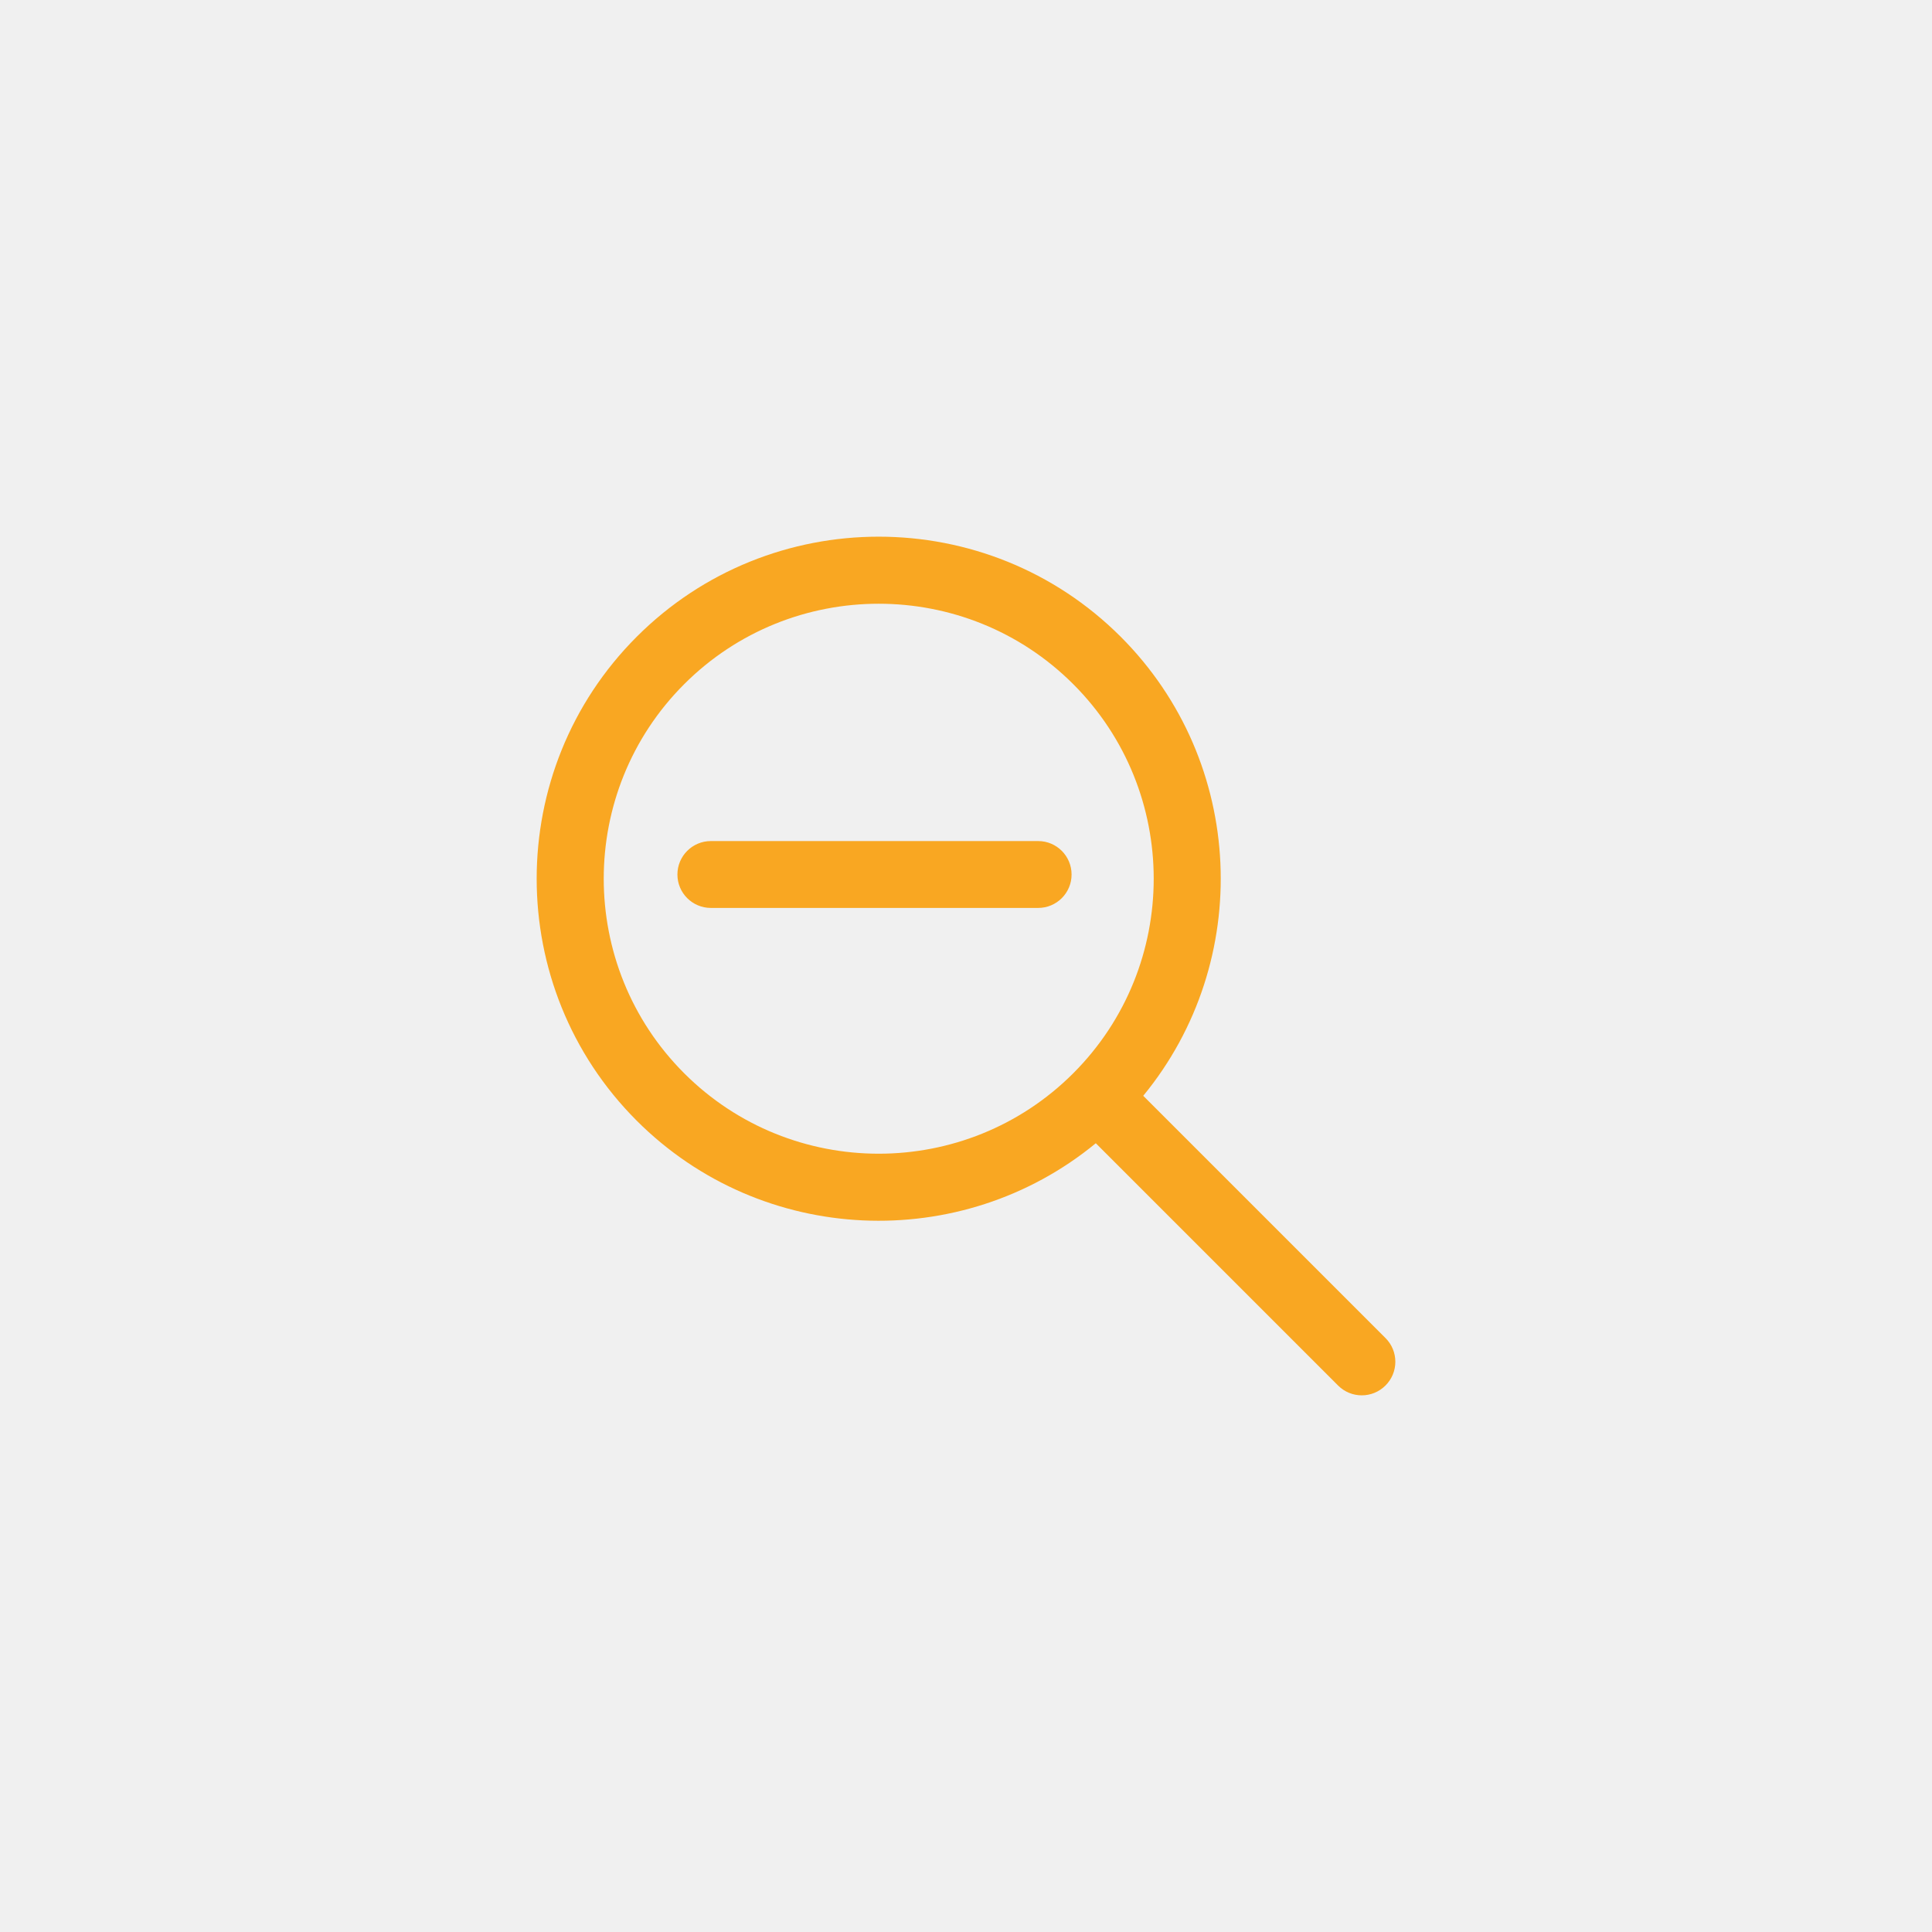
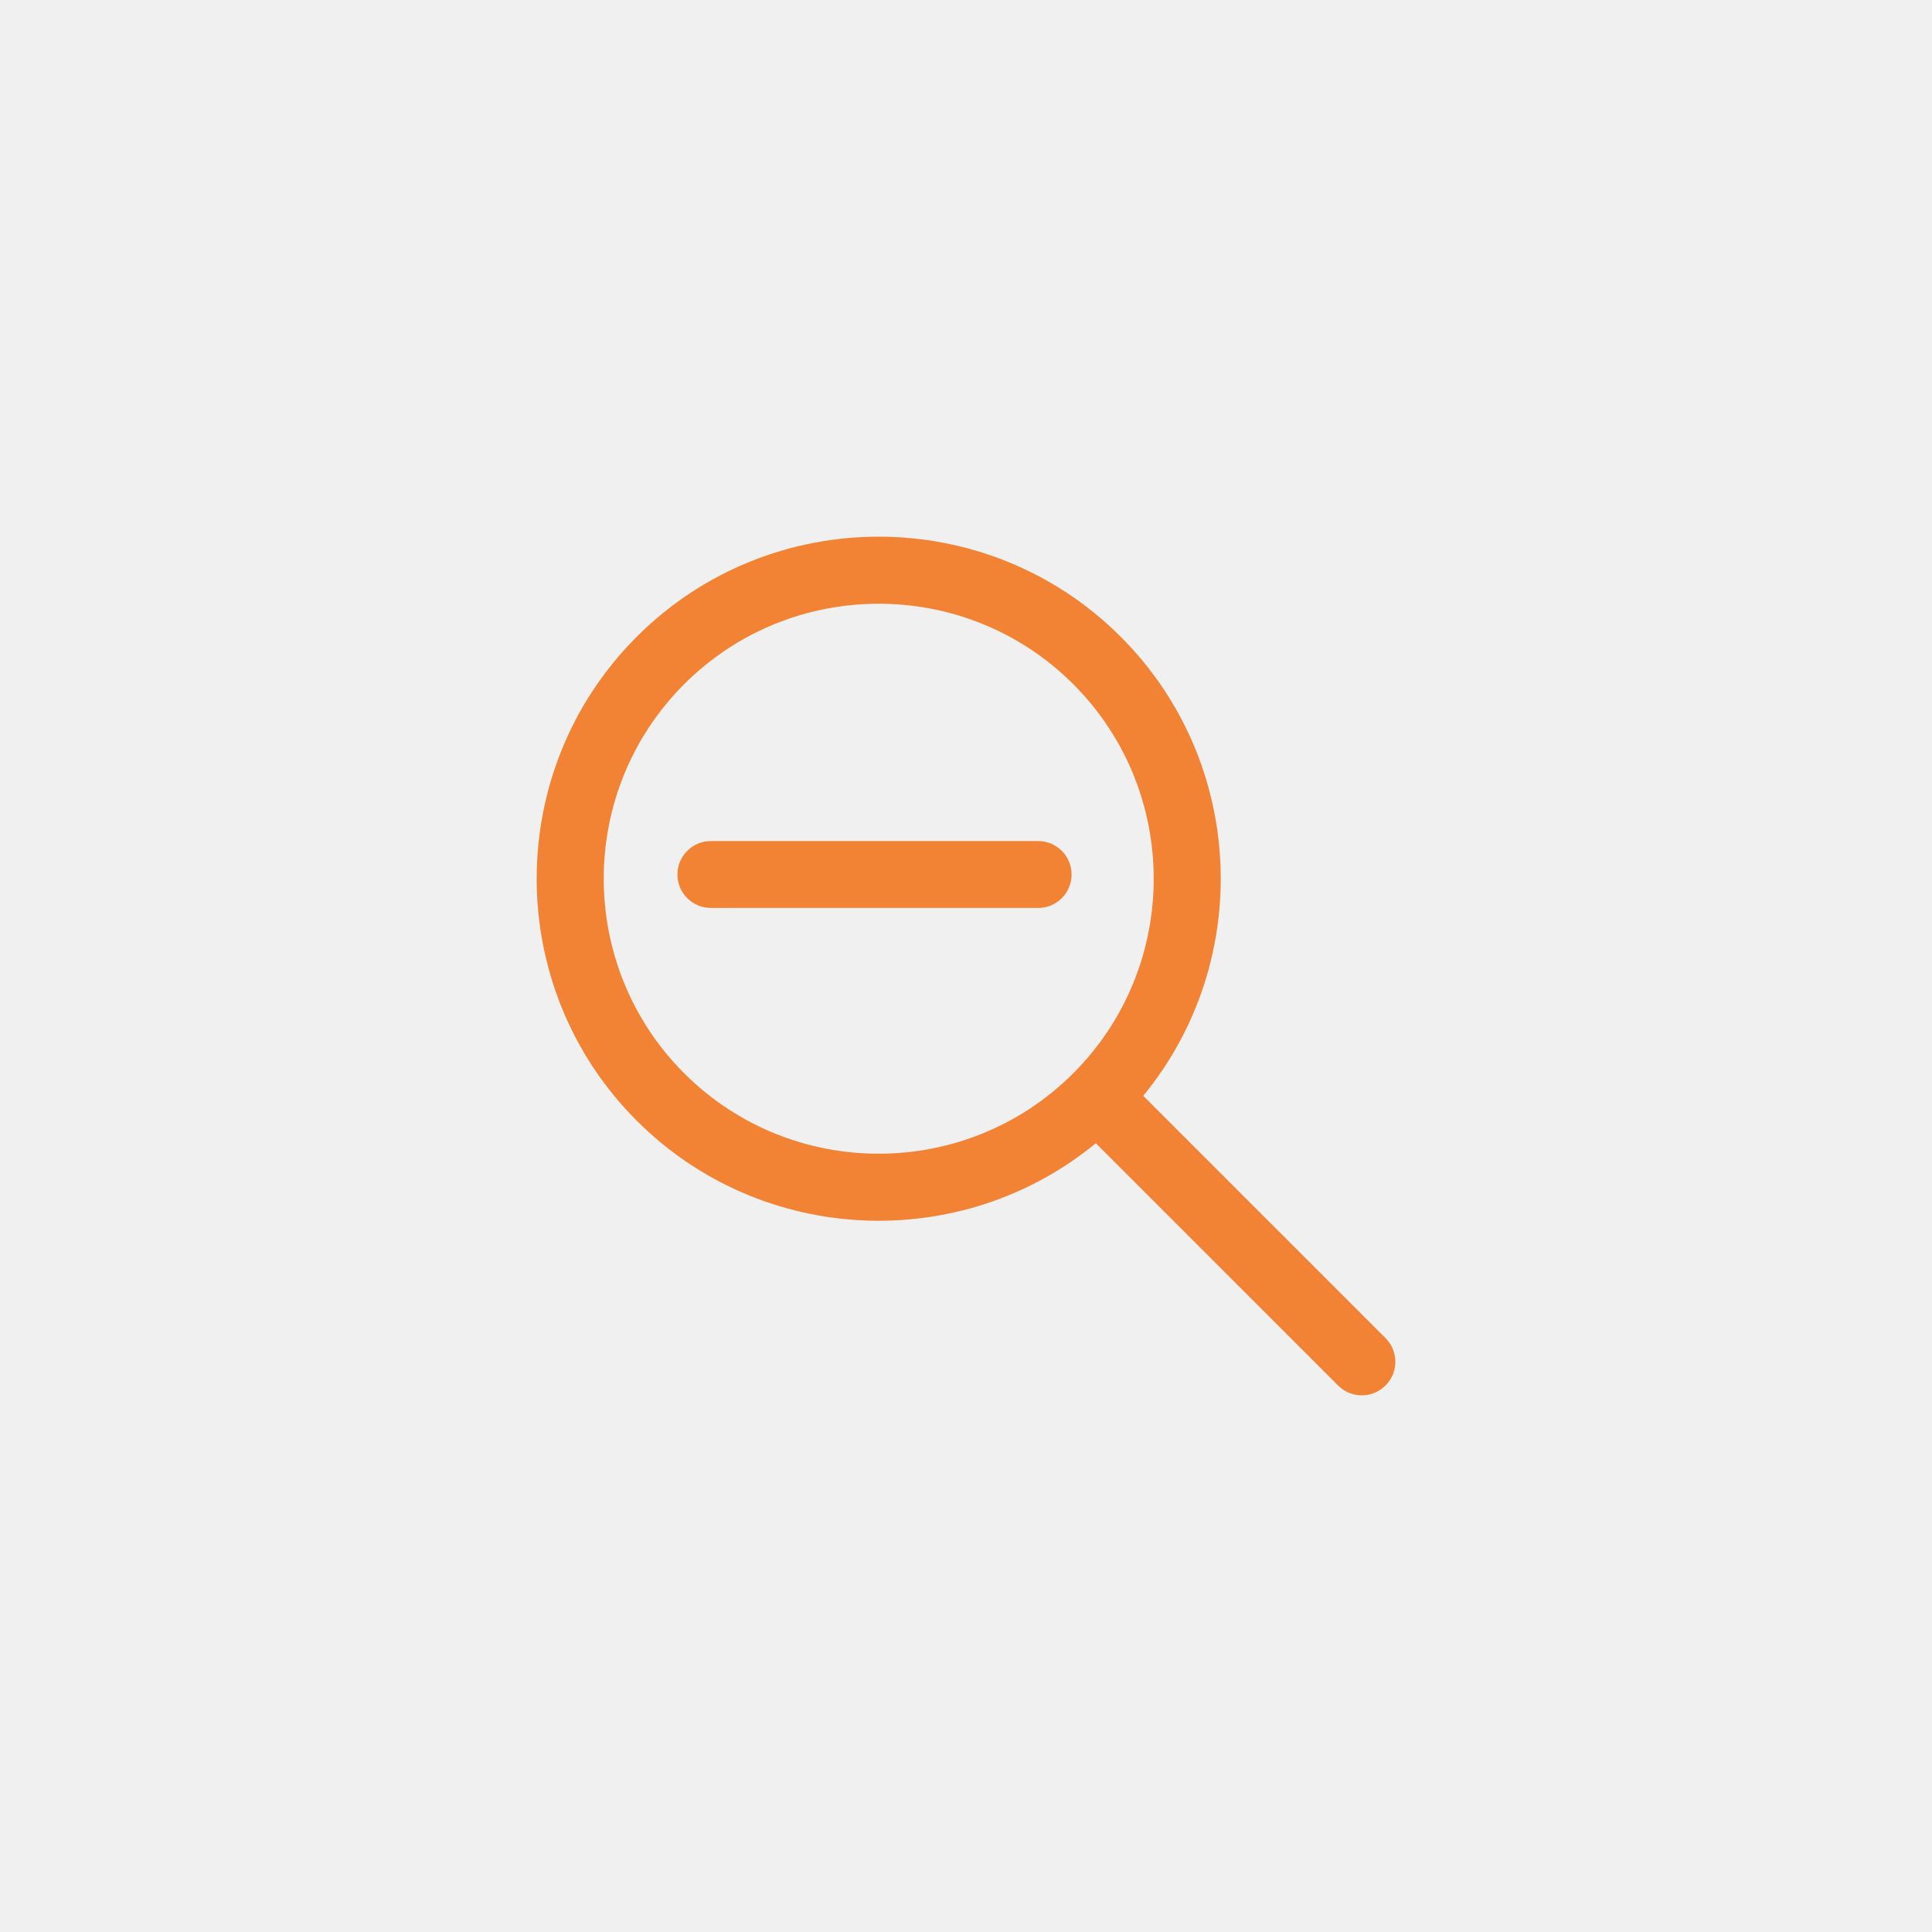
<svg xmlns="http://www.w3.org/2000/svg" width="54px" height="54px" viewBox="0 0 54 54" version="1.1">
  <g id="Student-UI" stroke="none" stroke-width="3" fill="#ffffff" fill-rule="evenodd">
    <g id="zoom-out-white" fill="#ffffff">
-       <path d="M29.017,23.508 L25.377,23.508 L23.508,23.508 L19.869,23.508 C19.353,23.508 18.934,23.927 18.934,24.443 C18.934,24.959 19.353,25.377 19.869,25.377 L23.508,25.377 L25.377,25.377 L29.017,25.377 C29.533,25.377 29.951,24.959 29.951,24.443 C29.951,23.927 29.533,23.508 29.017,23.508 Z M38.725,37.399 L31.954,30.628 C35.039,26.875 34.829,21.303 31.324,17.797 C27.594,14.068 21.526,14.068 17.797,17.797 C14.068,21.526 14.068,27.594 17.797,31.324 C21.302,34.828 26.873,35.041 30.628,31.954 L37.399,38.725 C37.765,39.092 38.359,39.092 38.725,38.725 C39.092,38.359 39.092,37.765 38.725,37.399 Z M29.998,29.998 C26.999,32.996 22.121,32.996 19.123,29.998 C16.125,26.999 16.125,22.121 19.123,19.123 C22.121,16.125 26.999,16.125 29.998,19.123 C32.996,22.121 32.996,26.999 29.998,29.998 Z" id="Shape" fill="#F9A722" fill-rule="nonzero" />
+       <path d="M29.017,23.508 L25.377,23.508 L23.508,23.508 L19.869,23.508 C19.353,23.508 18.934,23.927 18.934,24.443 C18.934,24.959 19.353,25.377 19.869,25.377 L23.508,25.377 L25.377,25.377 L29.017,25.377 C29.533,25.377 29.951,24.959 29.951,24.443 C29.951,23.927 29.533,23.508 29.017,23.508 Z M38.725,37.399 L31.954,30.628 C35.039,26.875 34.829,21.303 31.324,17.797 C27.594,14.068 21.526,14.068 17.797,17.797 C14.068,21.526 14.068,27.594 17.797,31.324 C21.302,34.828 26.873,35.041 30.628,31.954 L37.399,38.725 C37.765,39.092 38.359,39.092 38.725,38.725 C39.092,38.359 39.092,37.765 38.725,37.399 Z M29.998,29.998 C26.999,32.996 22.121,32.996 19.123,29.998 C16.125,26.999 16.125,22.121 19.123,19.123 C22.121,16.125 26.999,16.125 29.998,19.123 C32.996,22.121 32.996,26.999 29.998,29.998 Z" id="Shape" fill="#f28334" fill-rule="nonzero" />
    </g>
  </g>
</svg>
